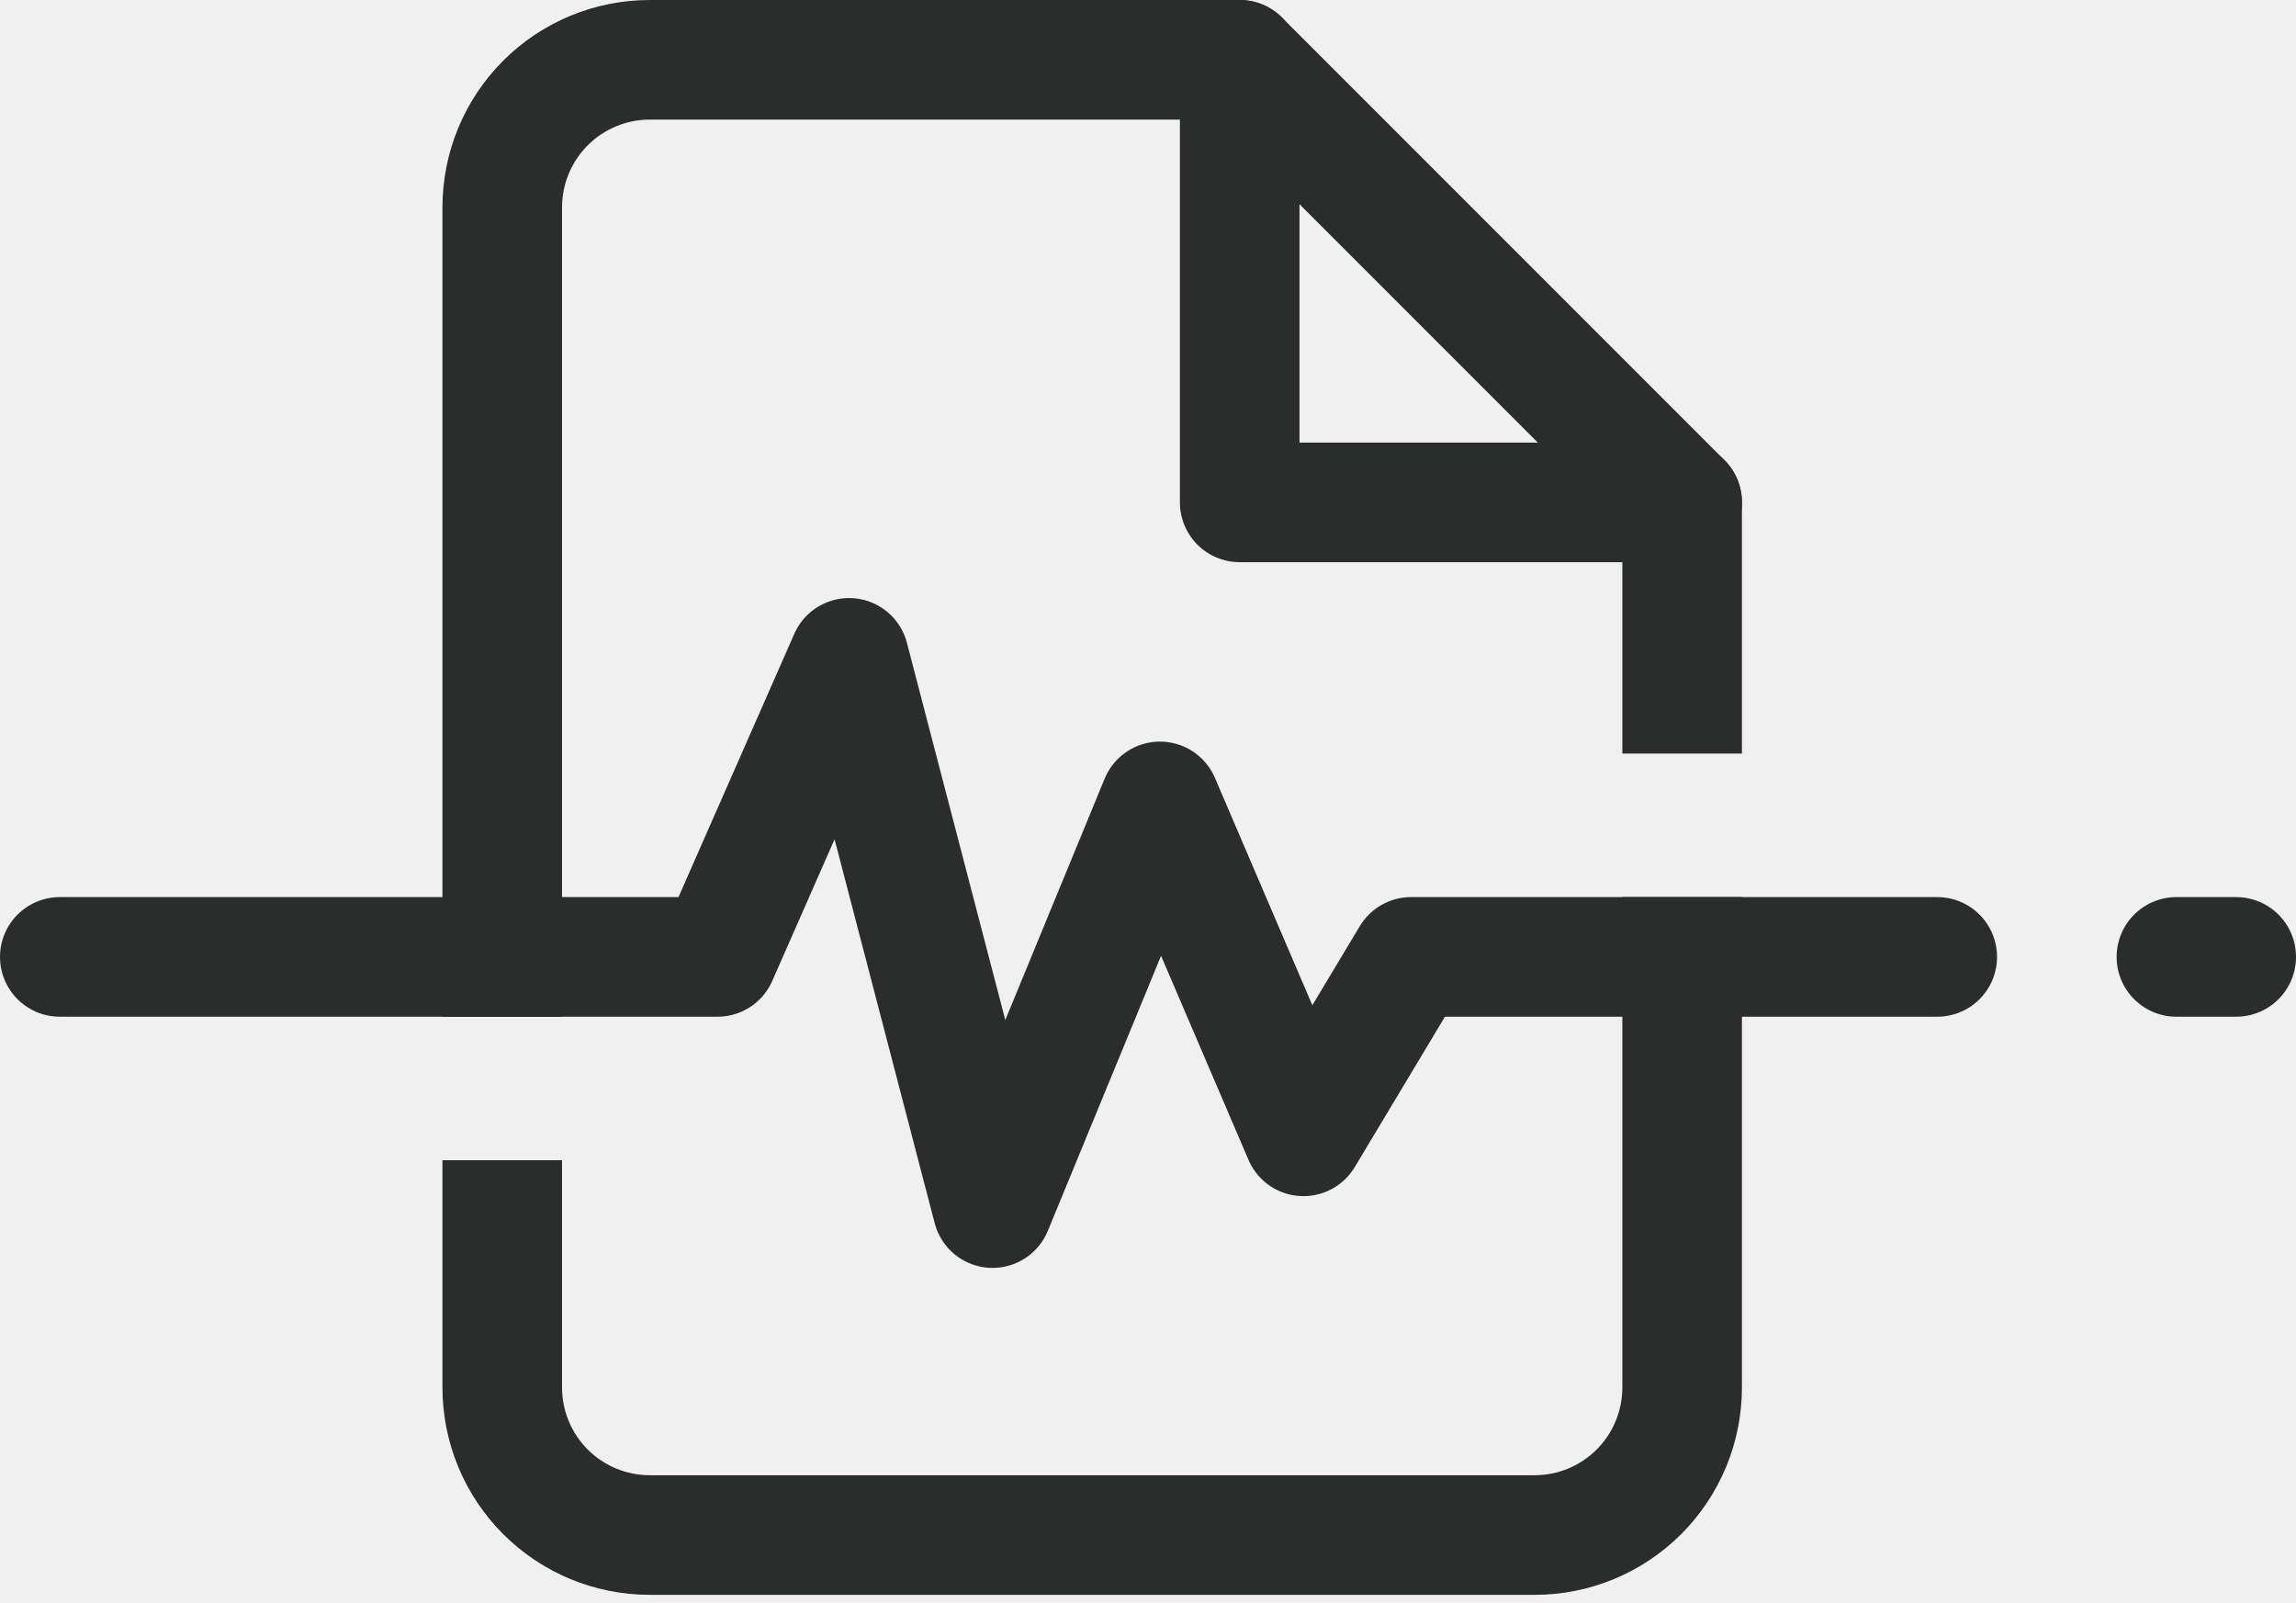
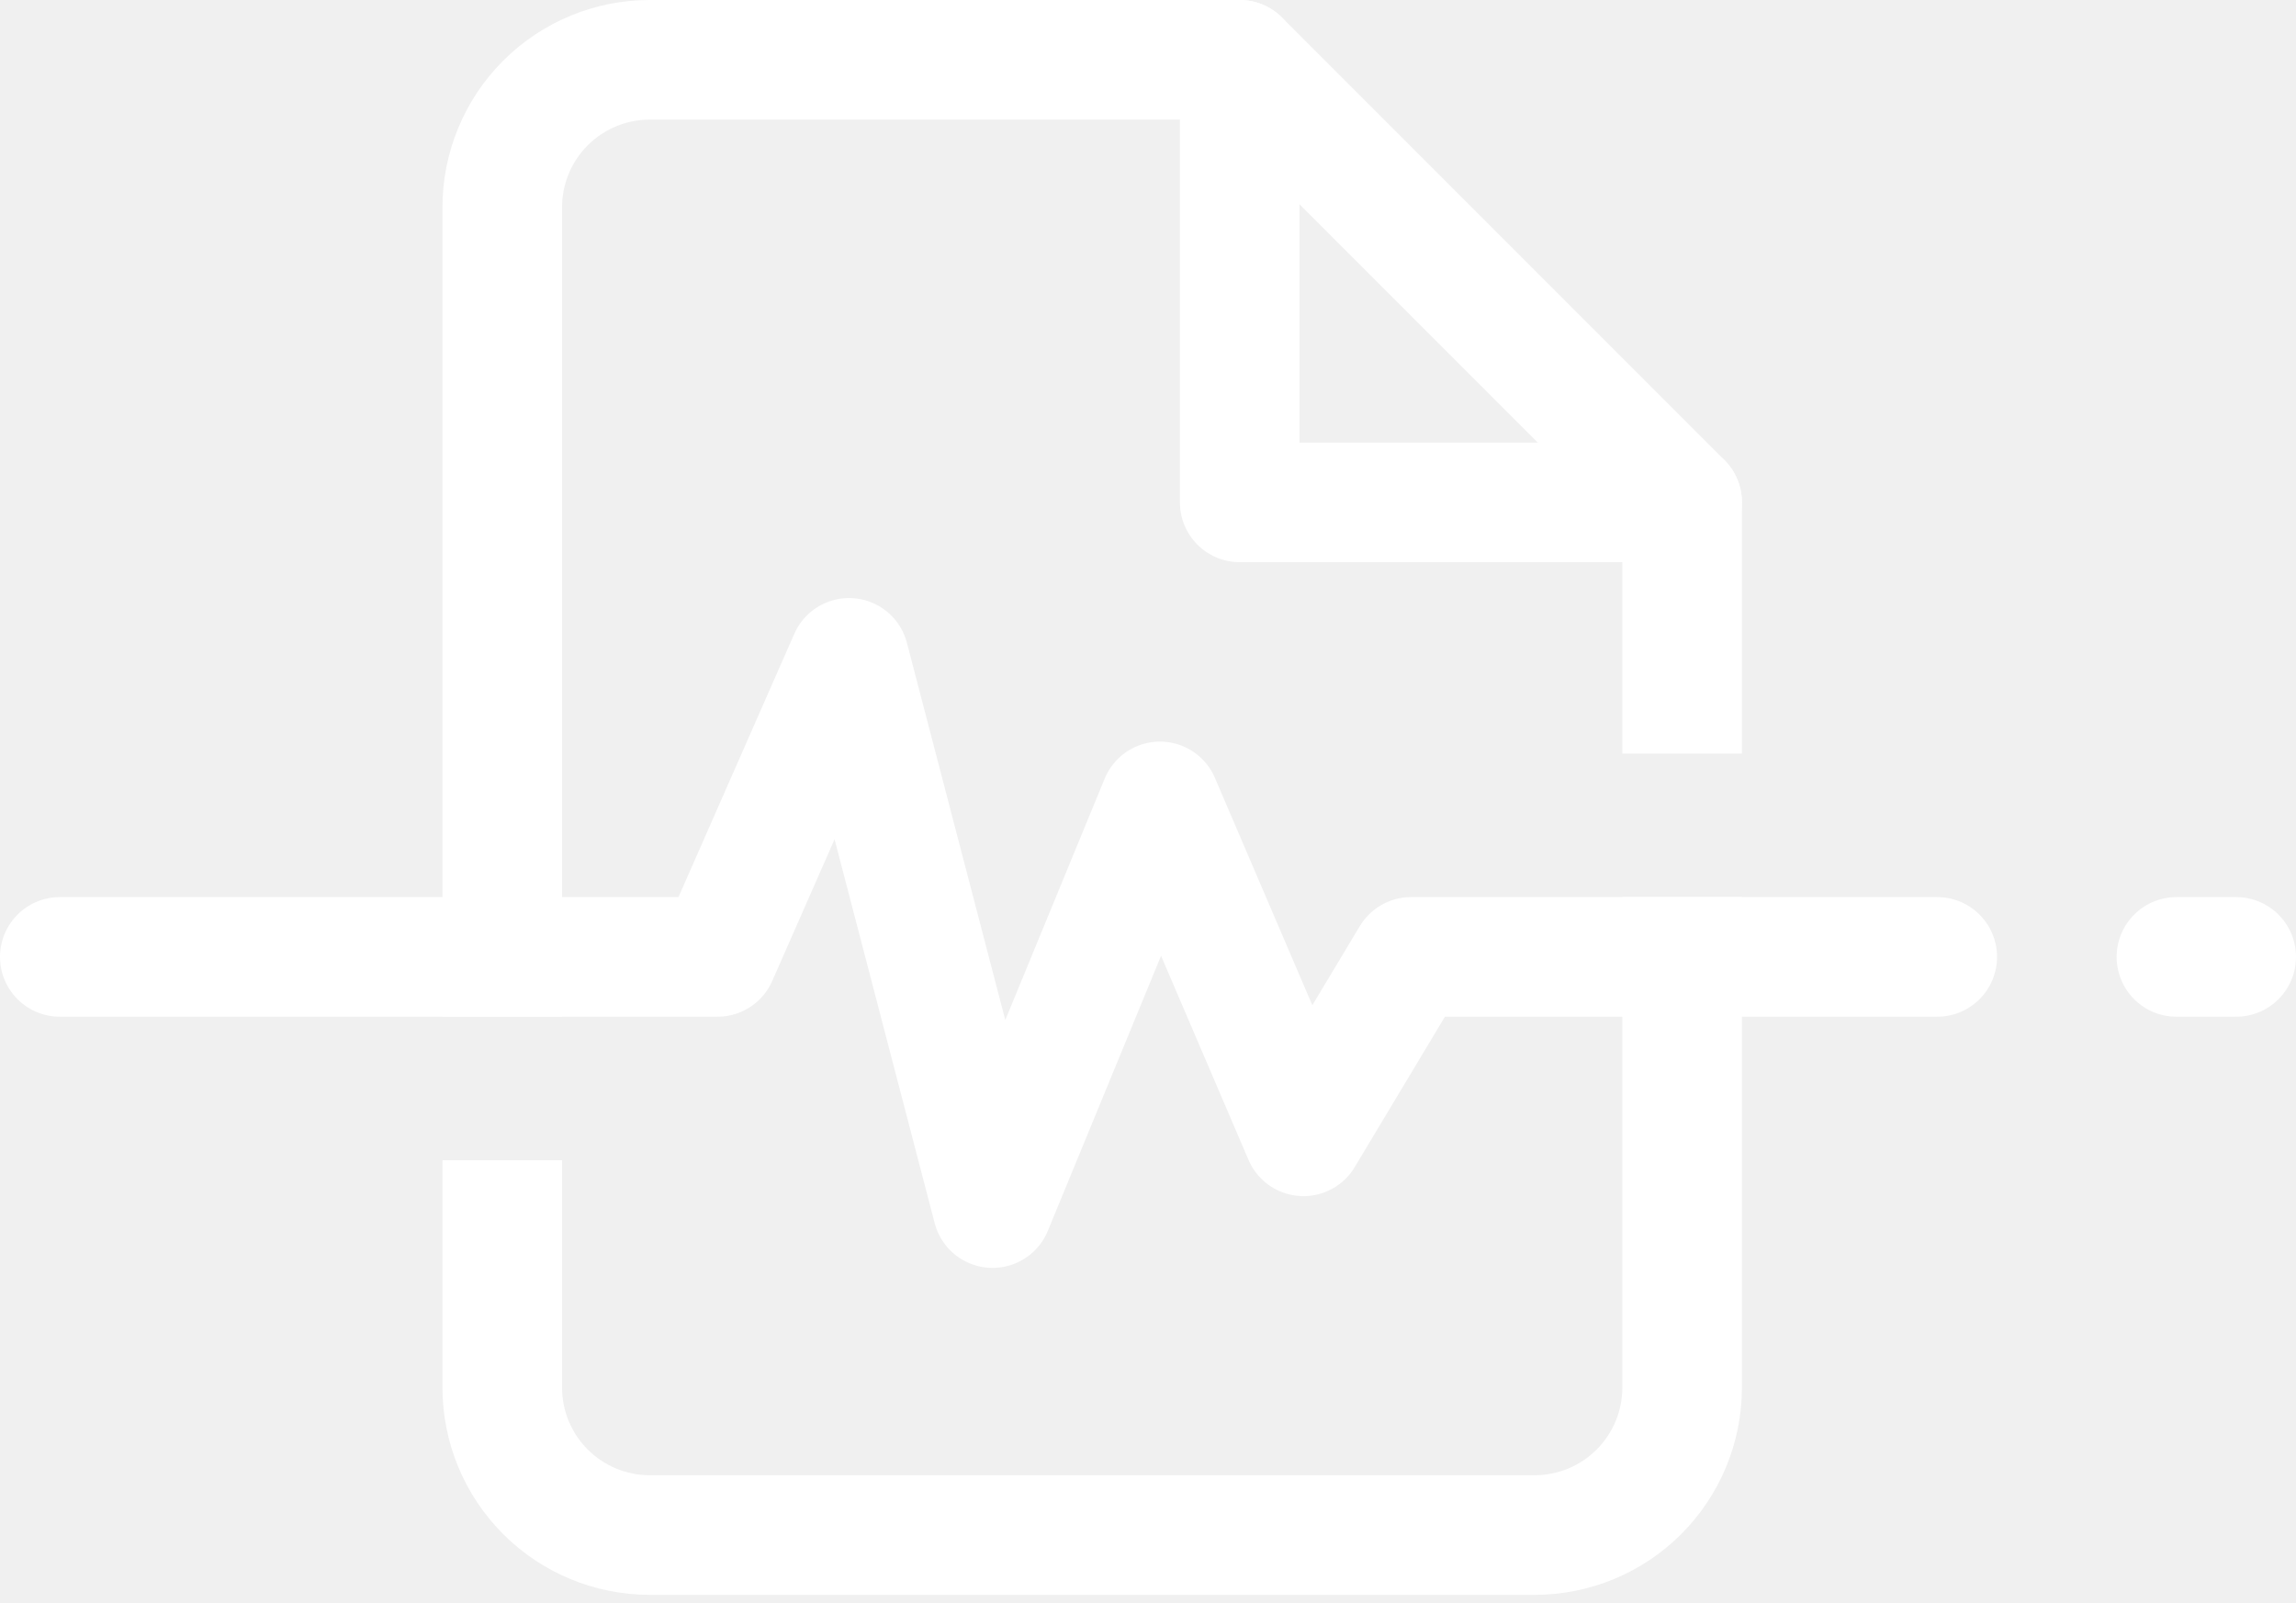
<svg xmlns="http://www.w3.org/2000/svg" width="96" height="67" viewBox="0 0 96 67" fill="none">
-   <path d="M51.834 2.5V21H70.334" stroke="#2B2C2C" stroke-width="5" stroke-linecap="round" stroke-linejoin="round" />
-   <path d="M2.5 40H30L35.5 27.5L41.5 50.5L48.5 33.5L54.5 47.5L59 40H81M91 40H93.5" stroke="#2B2C2C" stroke-width="5" stroke-linecap="round" stroke-linejoin="round" />
-   <path fill-rule="evenodd" clip-rule="evenodd" d="M21.038 2.538C22.664 0.913 24.868 0 27.167 0H51.833C52.496 0 53.132 0.263 53.601 0.732L72.101 19.232C72.57 19.701 72.833 20.337 72.833 21V31.5H67.833V22.035L50.798 5H27.167C26.194 5 25.262 5.386 24.574 6.074C23.886 6.762 23.5 7.694 23.5 8.667V42.5H18.5V8.667C18.5 6.368 19.413 4.164 21.038 2.538ZM67.833 37.5V58C67.833 58.972 67.447 59.905 66.759 60.593C66.072 61.28 65.139 61.667 64.167 61.667H27.167C26.194 61.667 25.262 61.28 24.574 60.593C23.886 59.905 23.5 58.972 23.5 58V48.5H18.5V58C18.5 60.298 19.413 62.503 21.038 64.128C22.664 65.754 24.868 66.667 27.167 66.667H64.167C66.465 66.667 68.67 65.754 70.295 64.128C71.92 62.503 72.833 60.298 72.833 58V37.5H67.833Z" fill="#2B2C2C" />
+   <path d="M51.834 2.5V21H70.334" stroke="#FFFFFF" stroke-width="5" stroke-linecap="round" stroke-linejoin="round" />
+   <path d="M2.5 40H30L35.5 27.5L41.5 50.5L48.5 33.5L54.5 47.5L59 40H81M91 40H93.5" stroke="#FFFFFF" stroke-width="5" stroke-linecap="round" stroke-linejoin="round" />
+   <path fill-rule="evenodd" clip-rule="evenodd" d="M21.038 2.538C22.664 0.913 24.868 0 27.167 0H51.833C52.496 0 53.132 0.263 53.601 0.732L72.101 19.232C72.57 19.701 72.833 20.337 72.833 21V31.5H67.833V22.035L50.798 5H27.167C26.194 5 25.262 5.386 24.574 6.074C23.886 6.762 23.5 7.694 23.5 8.667V42.5H18.5V8.667C18.5 6.368 19.413 4.164 21.038 2.538ZM67.833 37.5V58C67.833 58.972 67.447 59.905 66.759 60.593C66.072 61.28 65.139 61.667 64.167 61.667H27.167C26.194 61.667 25.262 61.28 24.574 60.593C23.886 59.905 23.5 58.972 23.5 58V48.5H18.5V58C18.5 60.298 19.413 62.503 21.038 64.128C22.664 65.754 24.868 66.667 27.167 66.667H64.167C66.465 66.667 68.67 65.754 70.295 64.128C71.92 62.503 72.833 60.298 72.833 58V37.5H67.833Z" fill="#FFFFFF" />
</svg>
